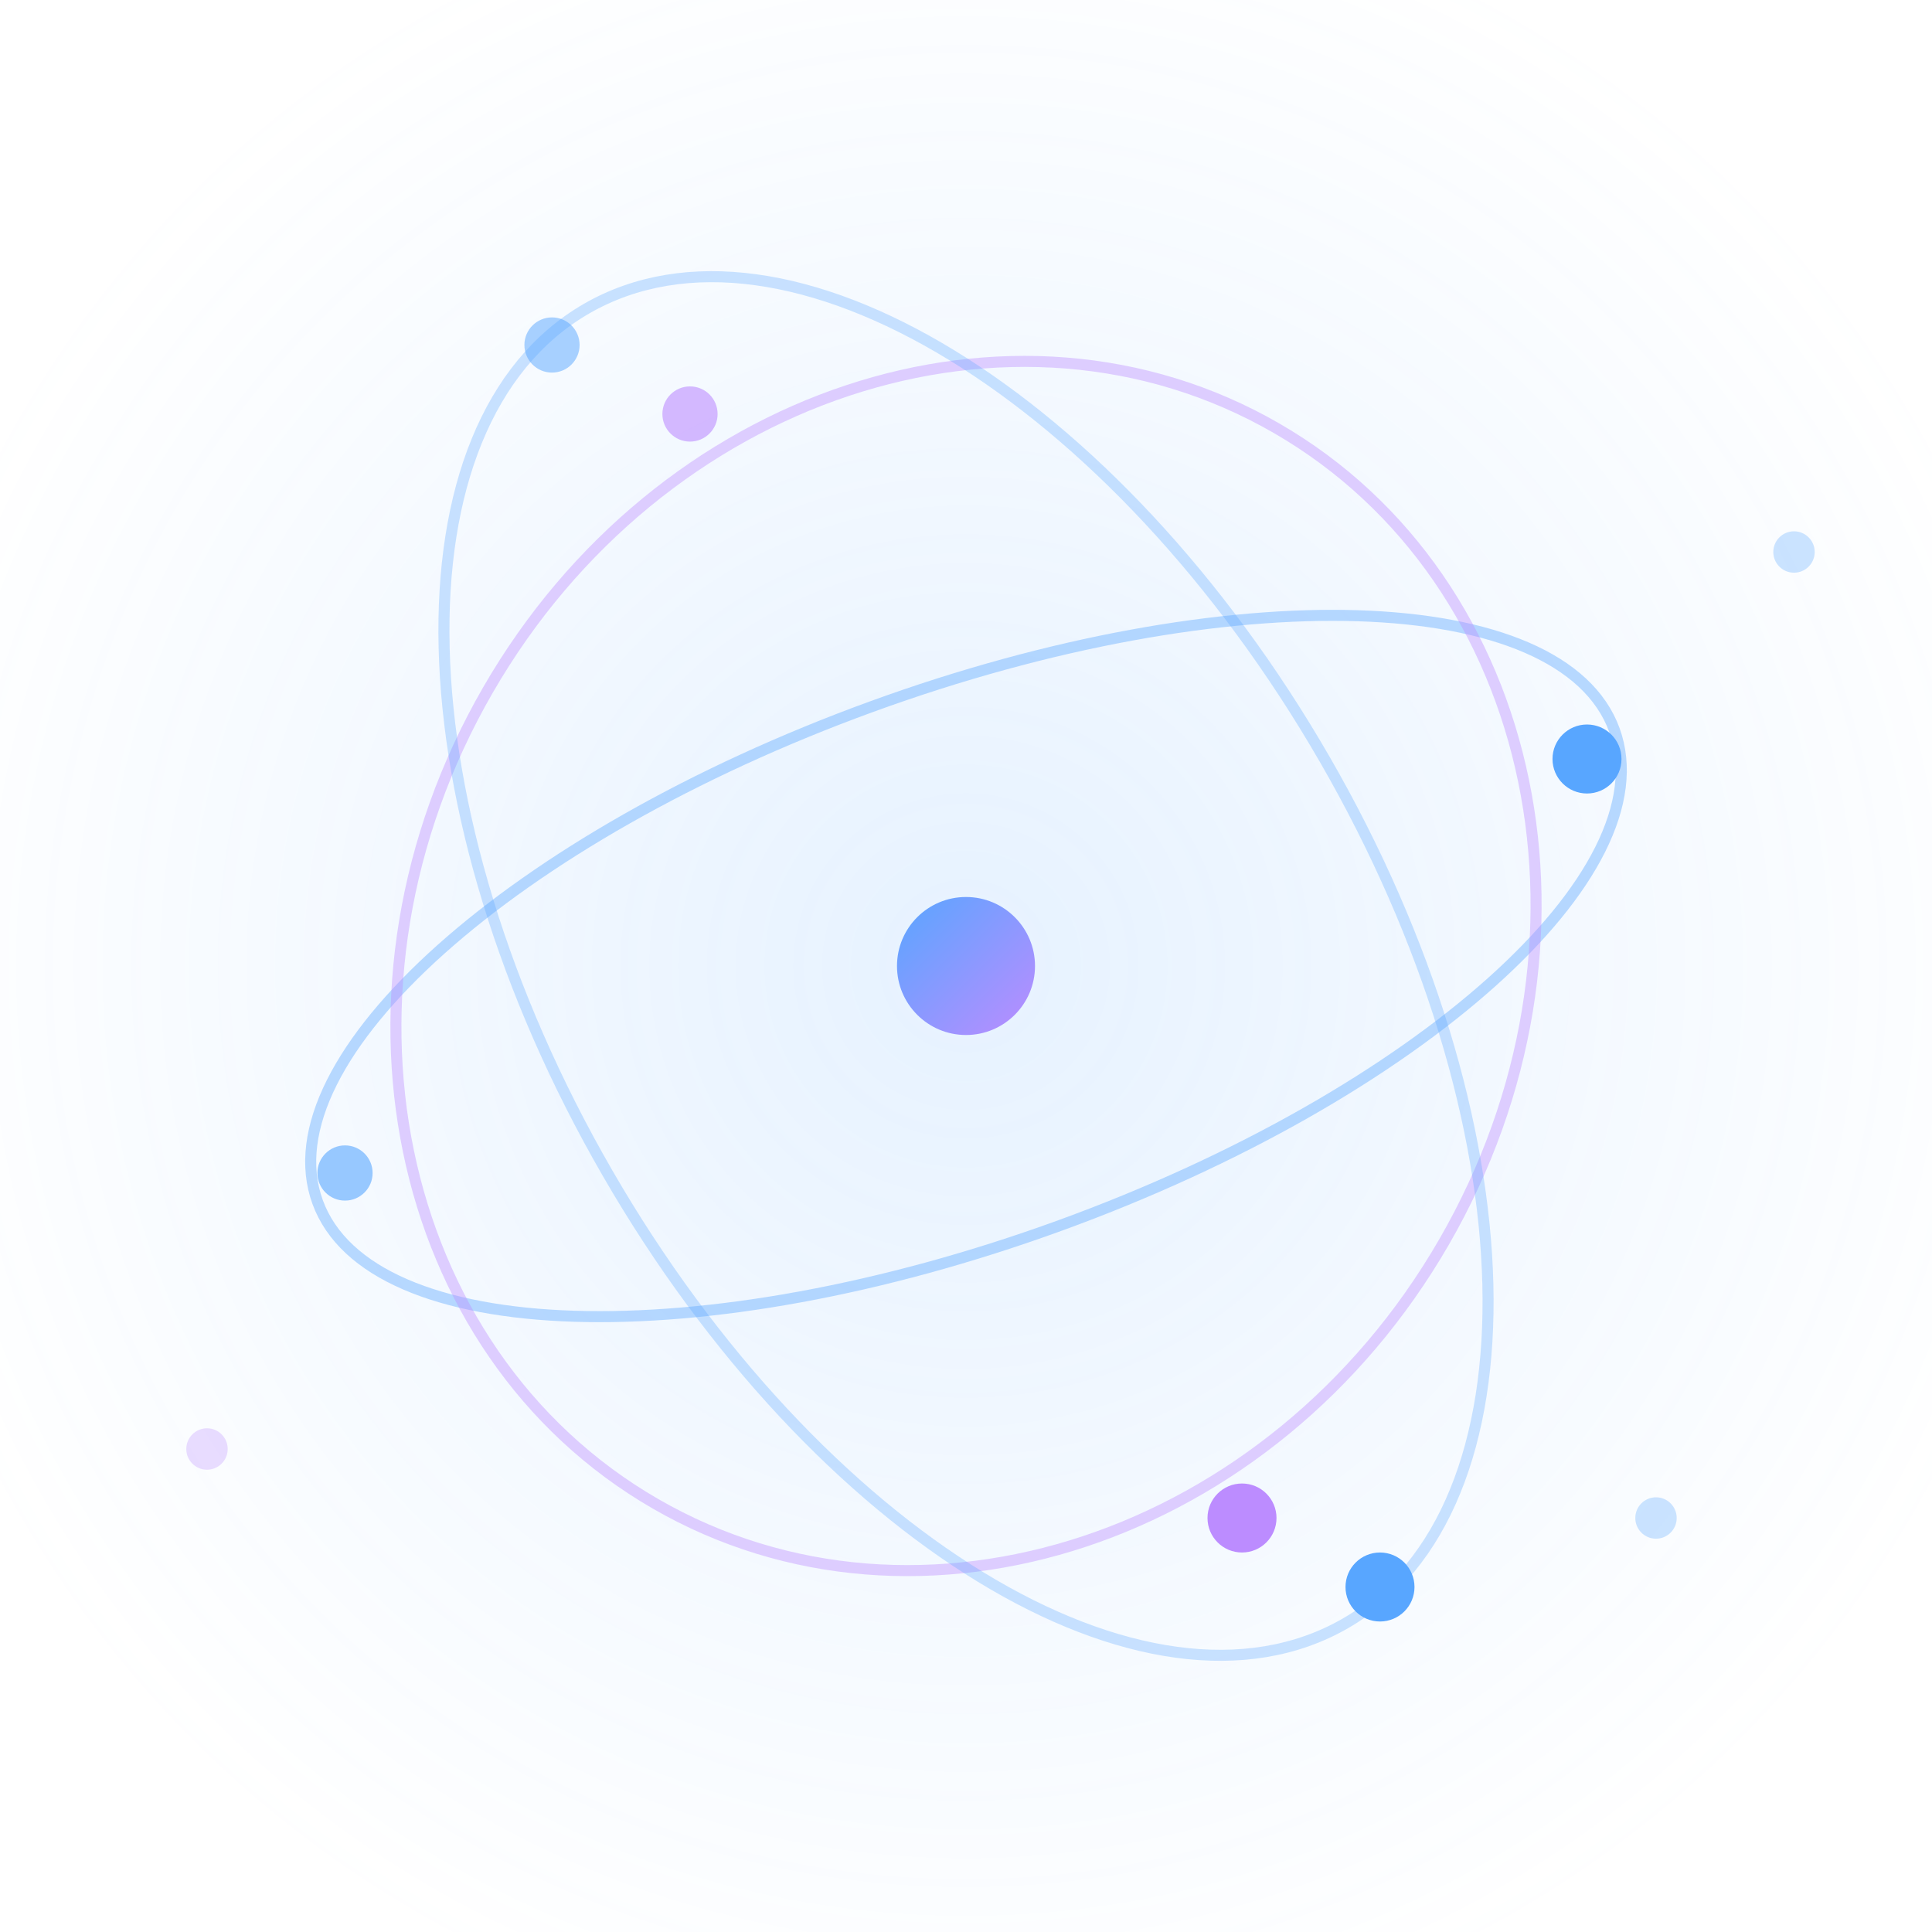
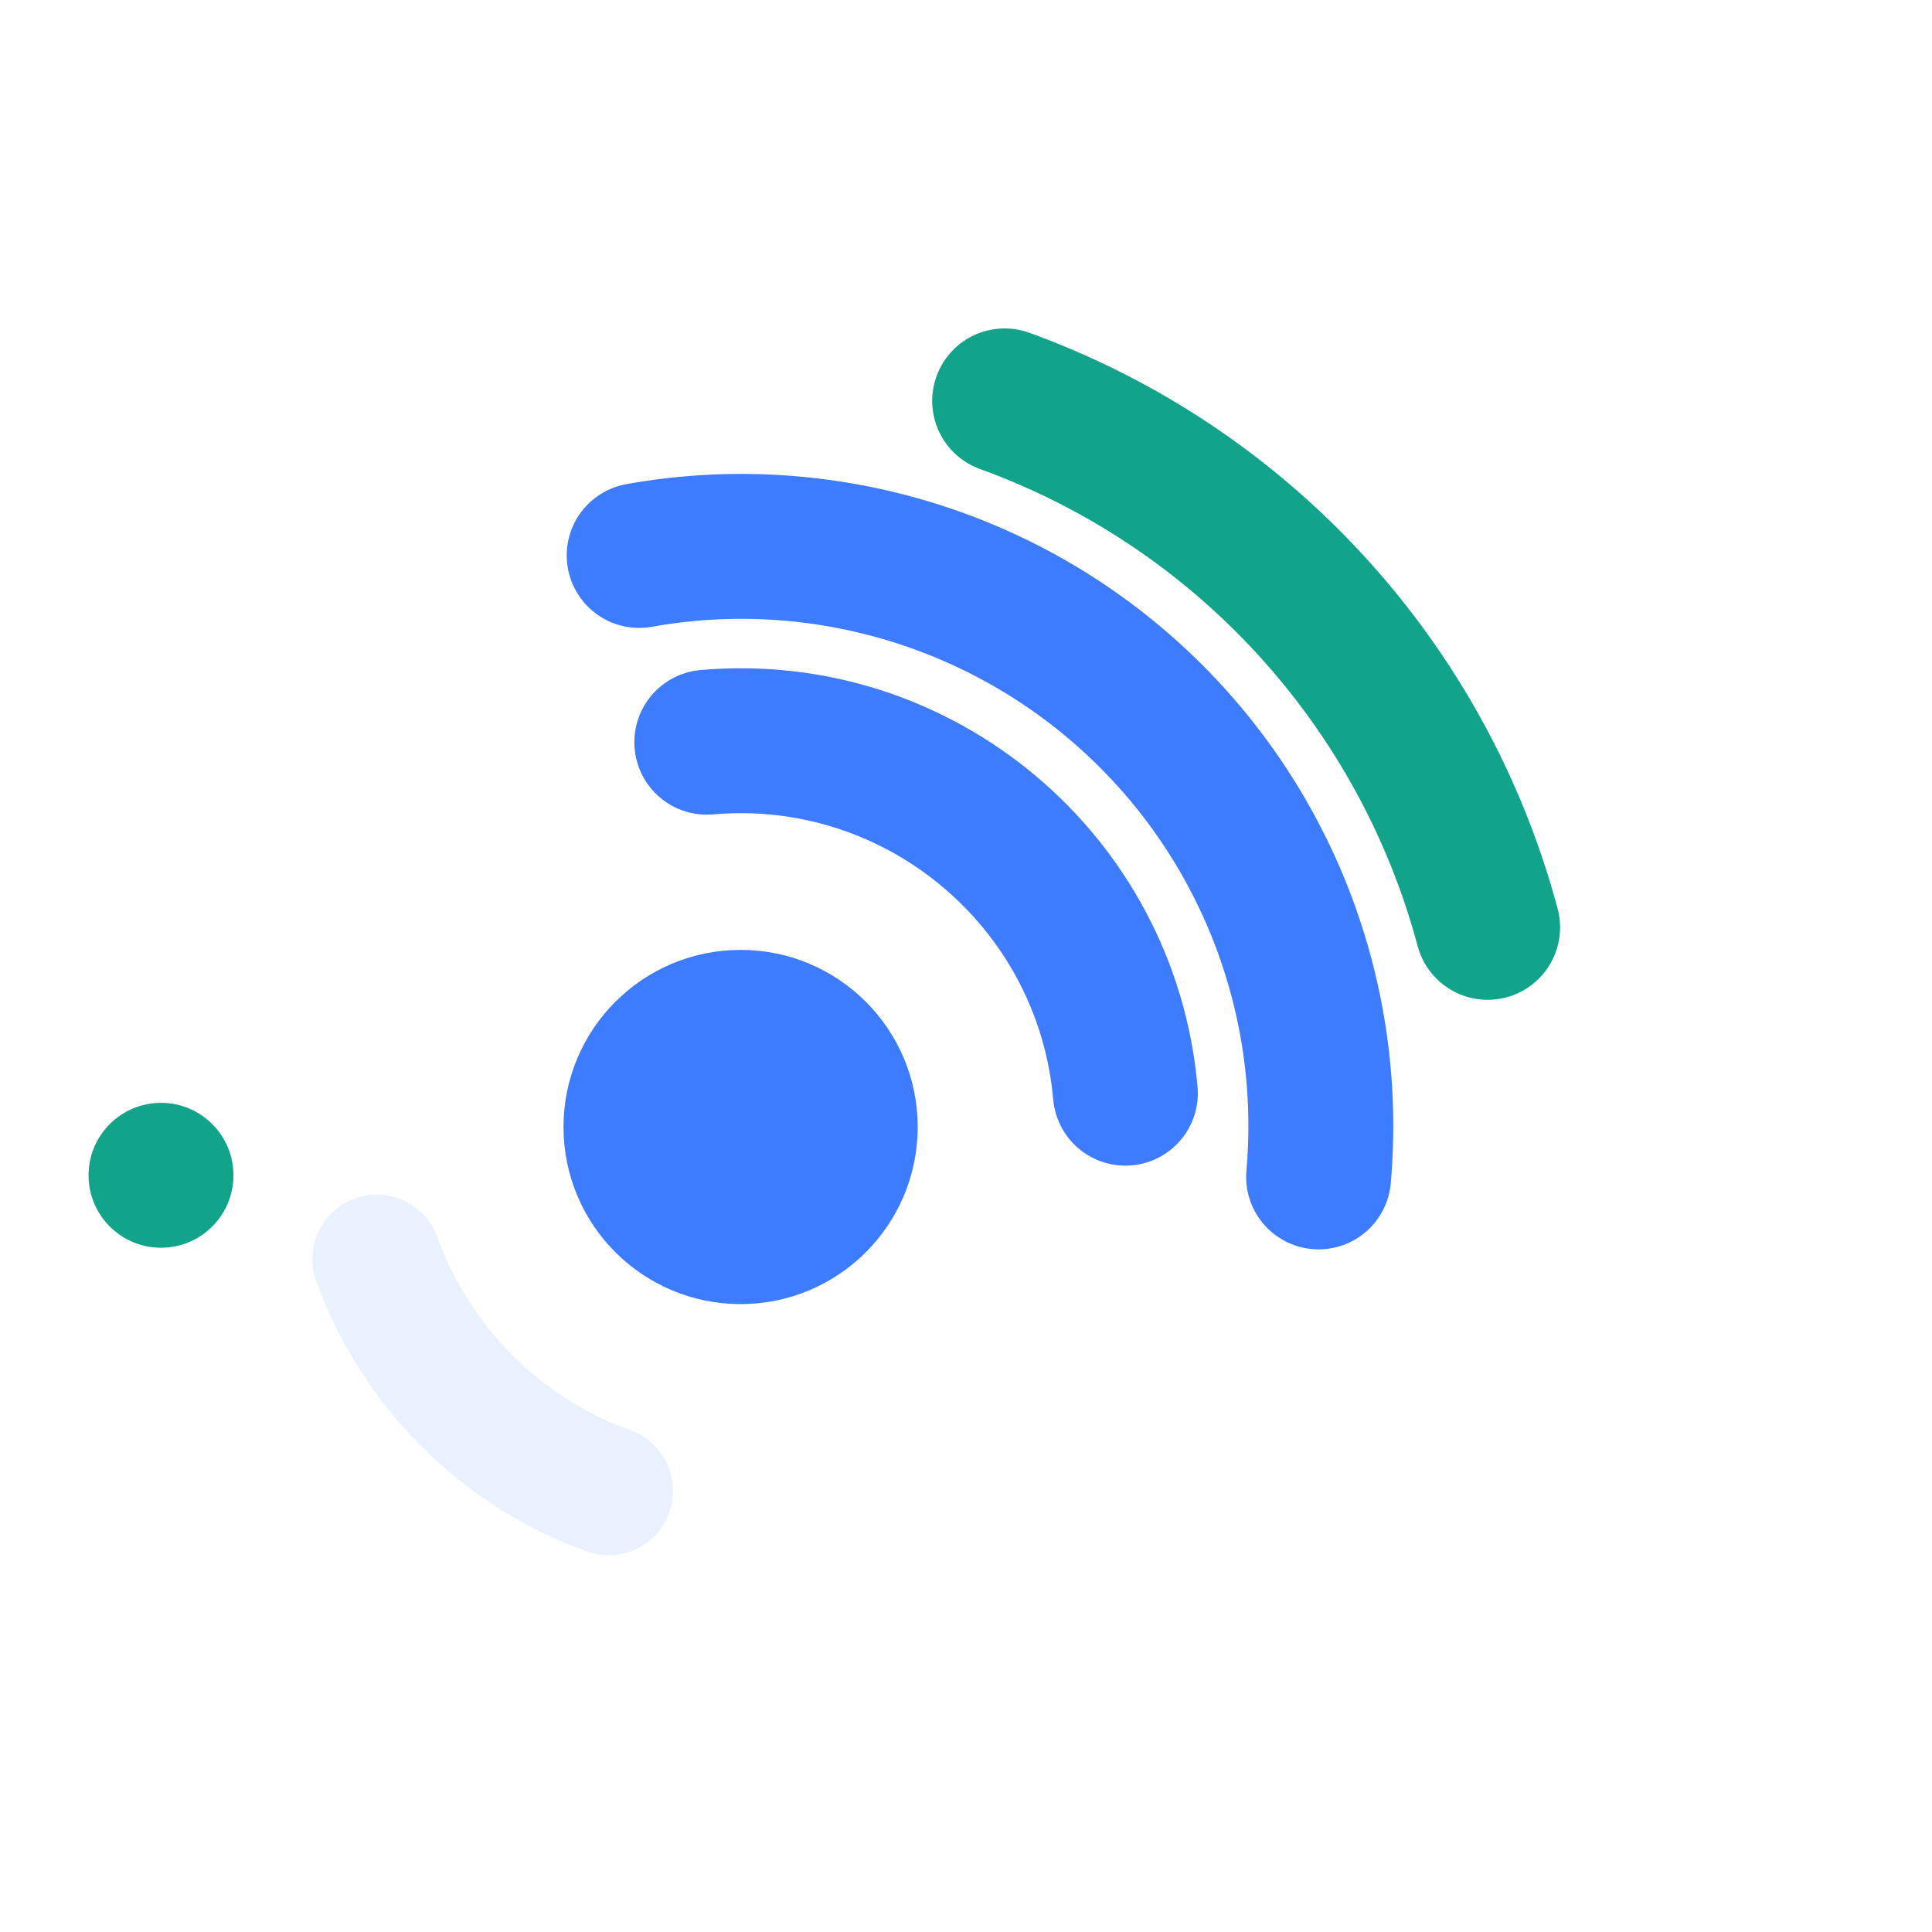
- <svg xmlns="http://www.w3.org/2000/svg" viewBox="-70 -70 140 140" width="140" height="140">
-   <defs>
-     <linearGradient id="blueGrad1" x1="0%" y1="0%" x2="100%" y2="100%">
-       <stop offset="0%" stop-color="#58a6ff" />
-       <stop offset="100%" stop-color="#bc8cff" />
-     </linearGradient>
-     <radialGradient id="glow">
-       <stop offset="0%" stop-color="#58a6ff" stop-opacity="0.3" />
-       <stop offset="100%" stop-color="#58a6ff" stop-opacity="0" />
-     </radialGradient>
-   </defs>
-   <g>
-     <circle cx="0" cy="0" r="80" fill="url(#glow)" opacity="0.5" />
-     <circle cx="0" cy="0" r="5" fill="url(#blueGrad1)" />
-     <ellipse cx="0" cy="0" rx="50" ry="20" stroke="#58a6ff" stroke-width="0.8" fill="none" opacity="0.4" transform="rotate(-20)" />
-     <circle cx="45" cy="-15" r="2.5" fill="#58a6ff" />
-     <circle cx="-45" cy="15" r="2" fill="#58a6ff" opacity="0.6" />
-     <ellipse cx="0" cy="0" rx="40" ry="45" stroke="#bc8cff" stroke-width="0.8" fill="none" opacity="0.4" transform="rotate(30)" />
-     <circle cx="20" cy="40" r="2.5" fill="#bc8cff" />
-     <circle cx="-20" cy="-40" r="2" fill="#bc8cff" opacity="0.6" />
-     <ellipse cx="0" cy="0" rx="55" ry="30" stroke="#58a6ff" stroke-width="0.8" fill="none" opacity="0.3" transform="rotate(60)" />
-     <circle cx="-30" cy="-45" r="2" fill="#58a6ff" opacity="0.5" />
-     <circle cx="30" cy="45" r="2.5" fill="#58a6ff" />
-     <circle cx="60" cy="-30" r="1.5" fill="#58a6ff" opacity="0.3" />
-     <circle cx="-55" cy="35" r="1.5" fill="#bc8cff" opacity="0.3" />
-     <circle cx="50" cy="40" r="1.5" fill="#58a6ff" opacity="0.3" />
-   </g>
+ <svg xmlns="http://www.w3.org/2000/svg" viewBox="0 0 120 120" width="140" height="140">
+   <path d="M43.9 46.1 A24 24 0 0 1 69.9 67.9" fill="none" stroke="#3D7BFF" stroke-width="9" stroke-linecap="round" />
+   <path d="M39.7 34.5 A36 36 0 0 1 81.9 73.1" fill="none" stroke="#3D7BFF" stroke-width="9" stroke-linecap="round" />
+   <path d="M62.4 24.9 A48 48 0 0 1 92.4 57.6" fill="none" stroke="#12A38B" stroke-width="9" stroke-linecap="round" />
+   <path d="M37.8 92.6 A24 24 0 0 1 23.4 78.2" fill="none" stroke="#E9F1FF" stroke-width="8" stroke-linecap="round" />
+   <circle cx="46" cy="70" r="11" fill="#3D7BFF" />
+   <circle cx="10" cy="73" r="4.5" fill="#12A38B" />
</svg>
